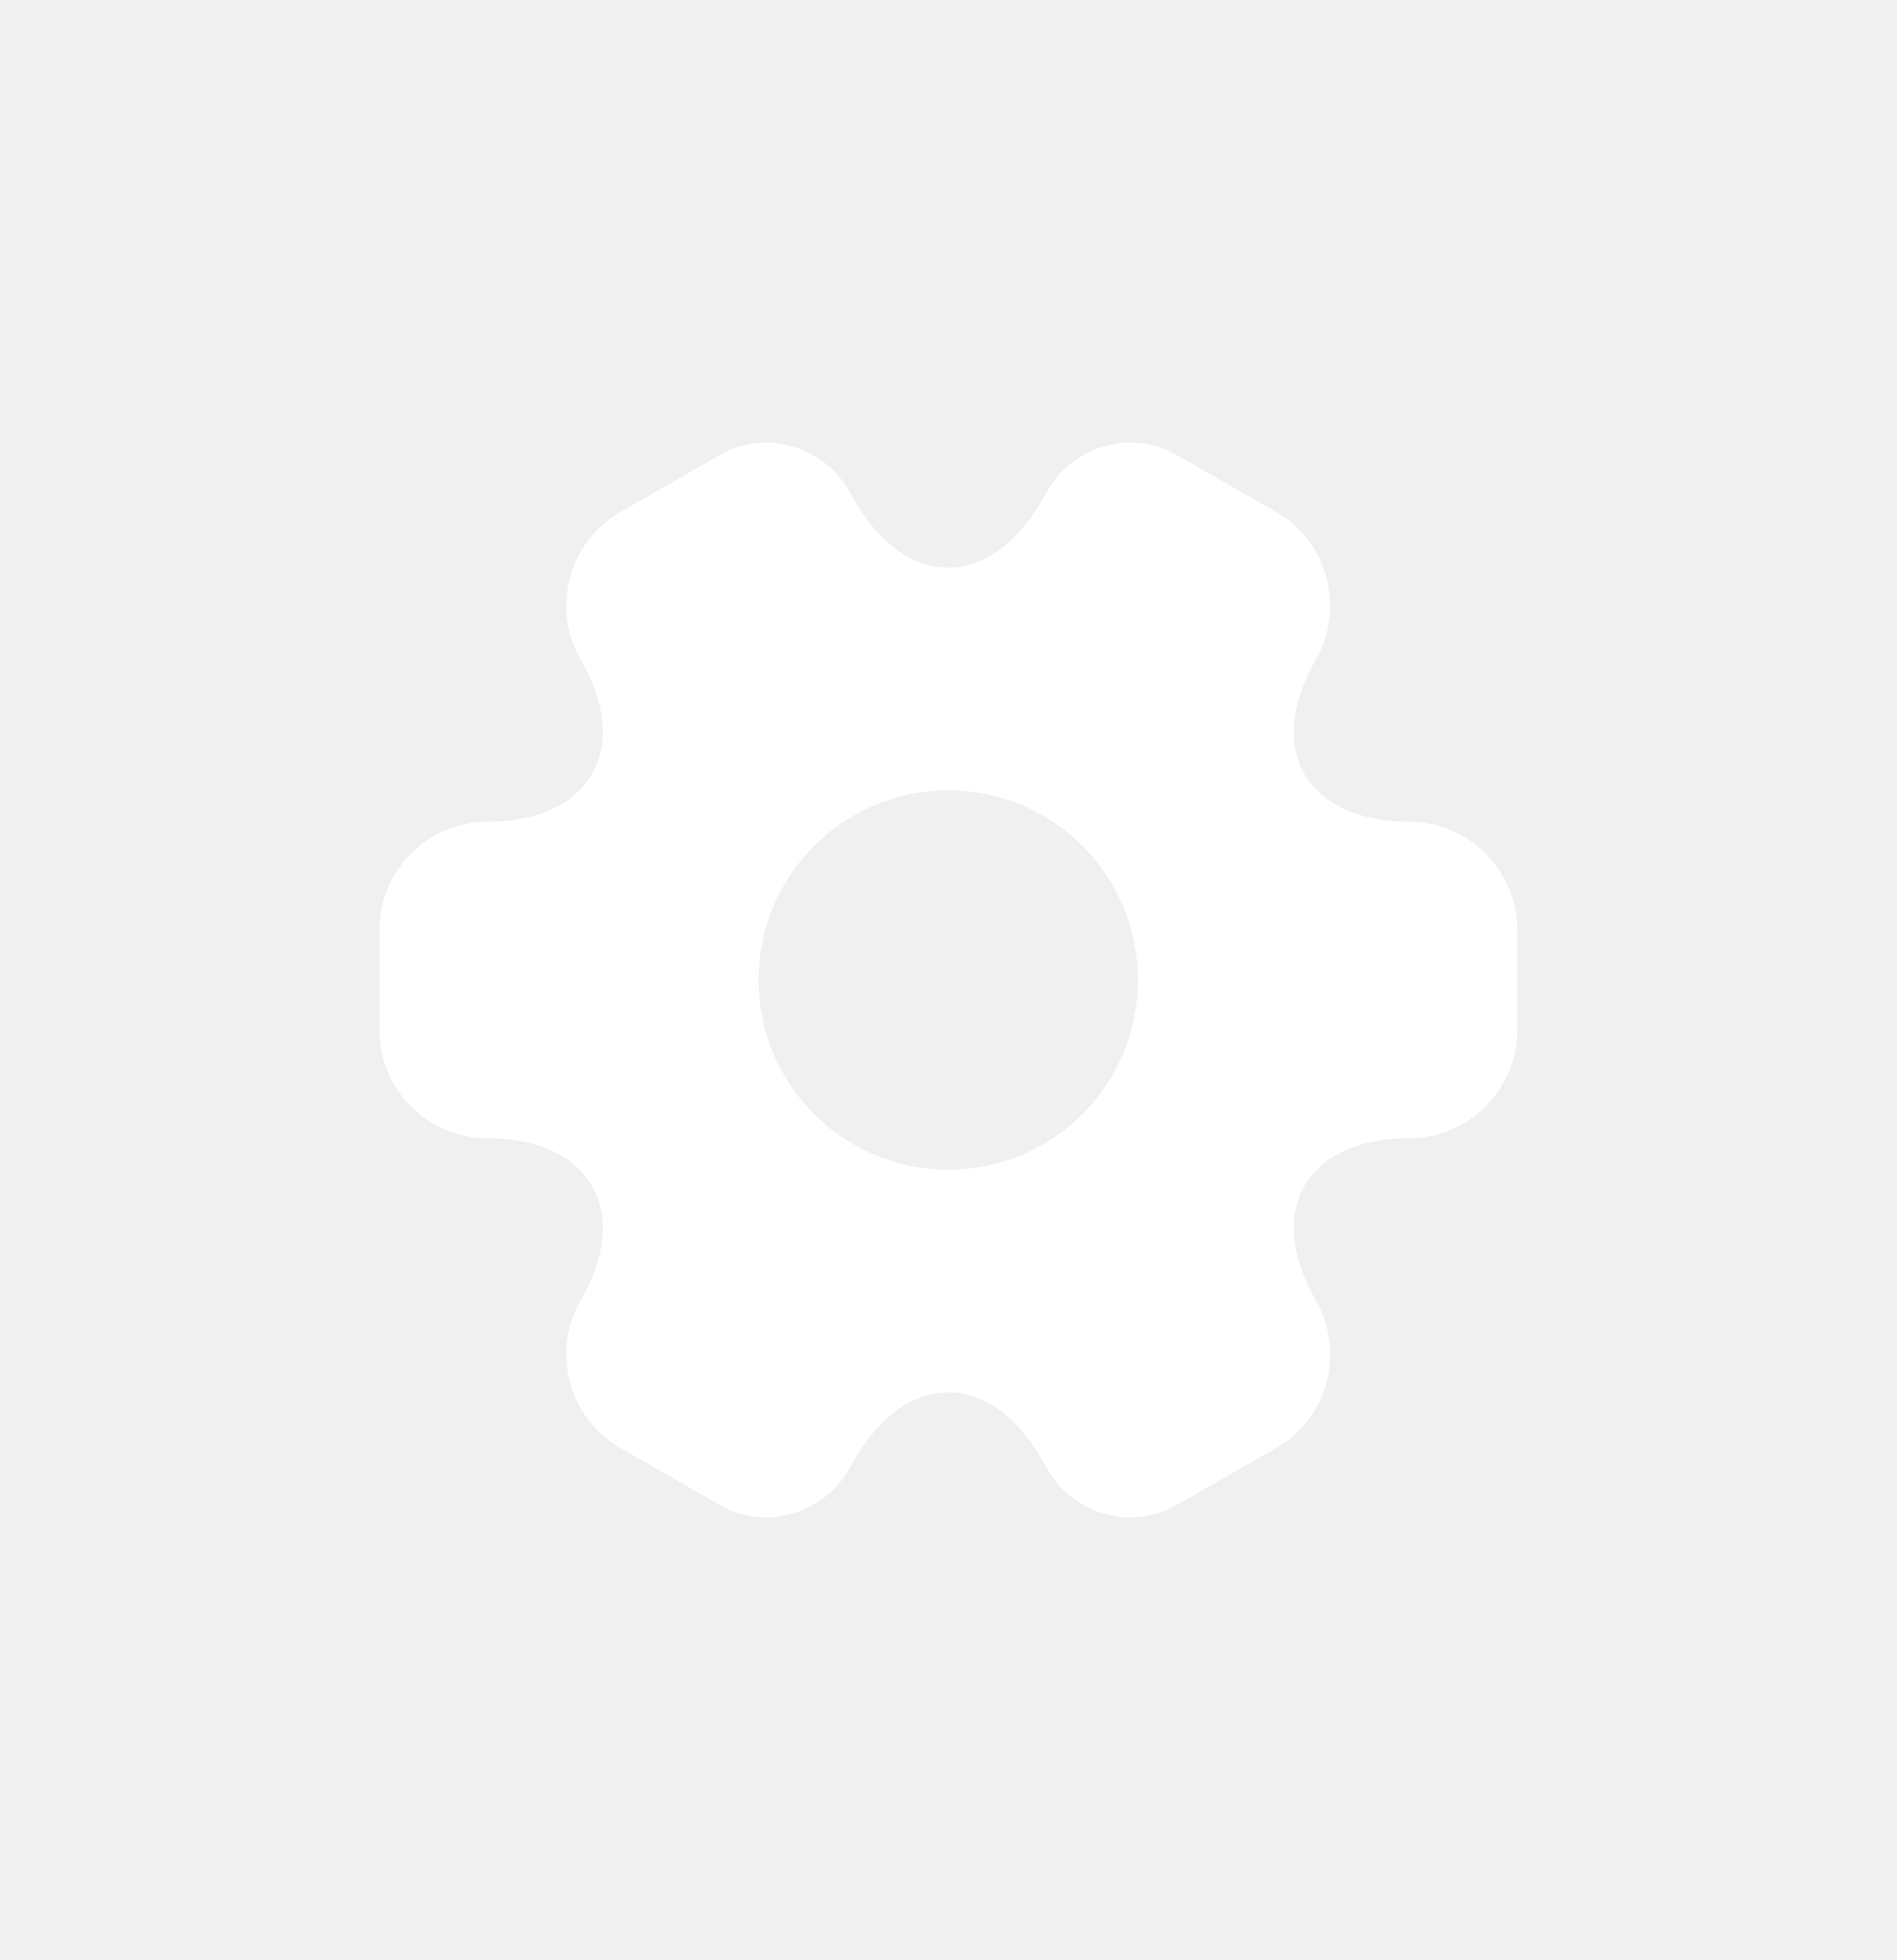
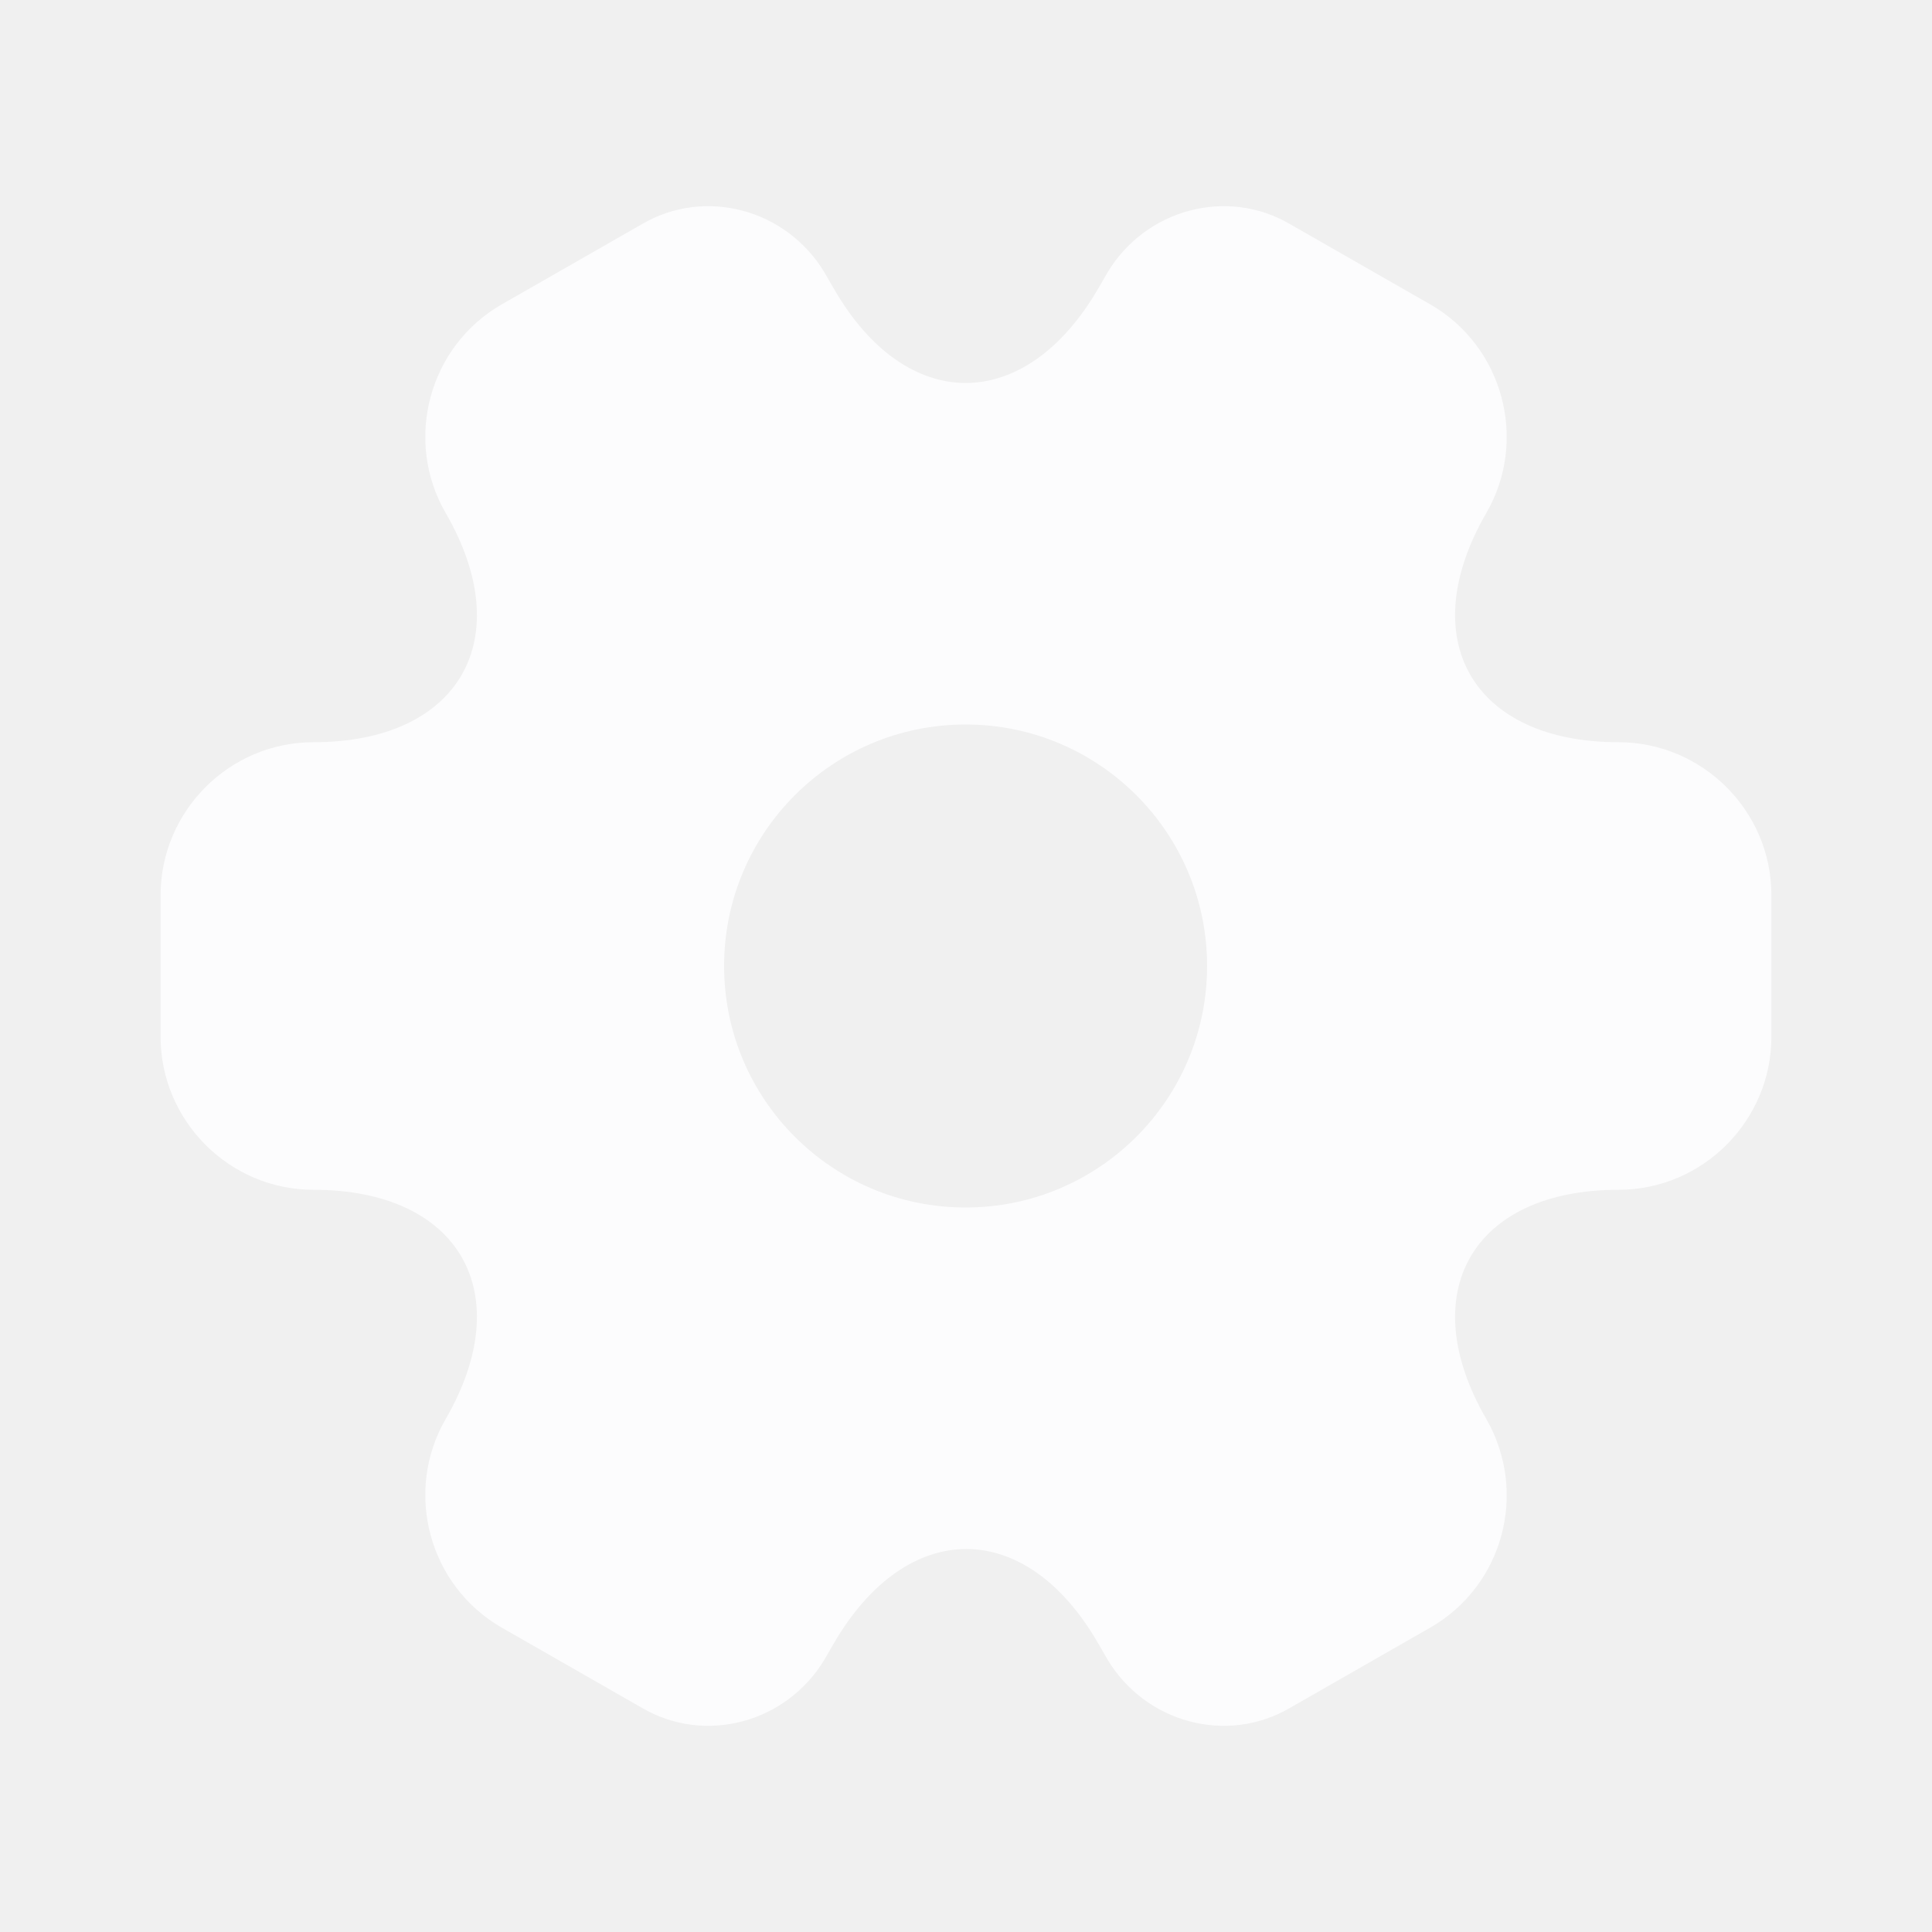
- <svg xmlns="http://www.w3.org/2000/svg" width="30" height="31" viewBox="0 0 30 31" fill="none">
-   <path fill-rule="evenodd" clip-rule="evenodd" d="M6 14.707V16.293C6 17.229 6.765 18.003 7.709 18.003C9.337 18.003 10.003 19.156 9.184 20.57C8.717 21.381 8.995 22.434 9.814 22.902L11.37 23.794C12.081 24.217 12.998 23.965 13.421 23.254L13.52 23.082C14.339 21.669 15.67 21.669 16.48 23.082L16.579 23.254C17.002 23.965 17.919 24.217 18.63 23.794L20.186 22.902C21.005 22.434 21.283 21.39 20.816 20.57C19.997 19.156 20.663 18.003 22.291 18.003C23.235 18.003 24 17.229 24 16.293V14.707C24 13.762 23.226 12.996 22.291 12.996C20.663 12.996 19.997 11.844 20.816 10.43C21.283 9.62 21.005 8.566 20.186 8.098L18.63 7.206C17.919 6.783 17.002 7.035 16.579 7.746L16.48 7.918C15.661 9.331 14.33 9.331 13.52 7.918L13.421 7.746C12.998 7.035 12.081 6.783 11.37 7.206L9.814 8.098C8.995 8.566 8.717 9.62 9.184 10.43C10.003 11.844 9.337 12.996 7.709 12.996C6.765 12.996 6 13.771 6 14.707ZM18 15.5C18 17.157 16.657 18.5 15 18.5C13.343 18.5 12 17.157 12 15.5C12 13.843 13.343 12.5 15 12.5C16.657 12.5 18 13.843 18 15.5Z" fill="white" />
+ <svg xmlns="http://www.w3.org/2000/svg" width="24" height="24" viewBox="0 0 24 24" fill="none">
+   <g id="ìì´ì½/24x24/ë©ì¸ì¤ëì¤/icon_setting">
+     <path id="Subtract" fill-rule="evenodd" clip-rule="evenodd" d="M1.995 11.12V12.88C1.995 13.92 2.845 14.78 3.895 14.78C5.705 14.78 6.445 16.06 5.535 17.63C5.015 18.53 5.325 19.7 6.235 20.22L7.965 21.21C8.755 21.68 9.775 21.4 10.245 20.61L10.355 20.42C11.265 18.85 12.745 18.85 13.645 20.42L13.755 20.61C14.225 21.4 15.245 21.68 16.035 21.21L17.765 20.22C18.675 19.7 18.985 18.54 18.465 17.63C17.555 16.06 18.295 14.78 20.105 14.78C21.155 14.78 22.005 13.92 22.005 12.88V11.12C22.005 10.07 21.145 9.22 20.105 9.22C18.295 9.22 17.555 7.94 18.465 6.37C18.985 5.47 18.675 4.3 17.765 3.78L16.035 2.79C15.245 2.32 14.225 2.6 13.755 3.39L13.645 3.58C12.735 5.15 11.255 5.15 10.355 3.58L10.245 3.39C9.775 2.6 8.755 2.32 7.965 2.79L6.235 3.78C5.325 4.3 5.015 5.47 5.535 6.37C6.445 7.94 5.705 9.22 3.895 9.22C2.845 9.22 1.995 10.08 1.995 11.12ZM14.995 12C14.995 13.657 13.652 15 11.995 15C10.338 15 8.995 13.657 8.995 12C8.995 10.343 10.338 9 11.995 9C13.652 9 14.995 10.343 14.995 12Z" fill="#FCFCFD" />
+   </g>
</svg>
